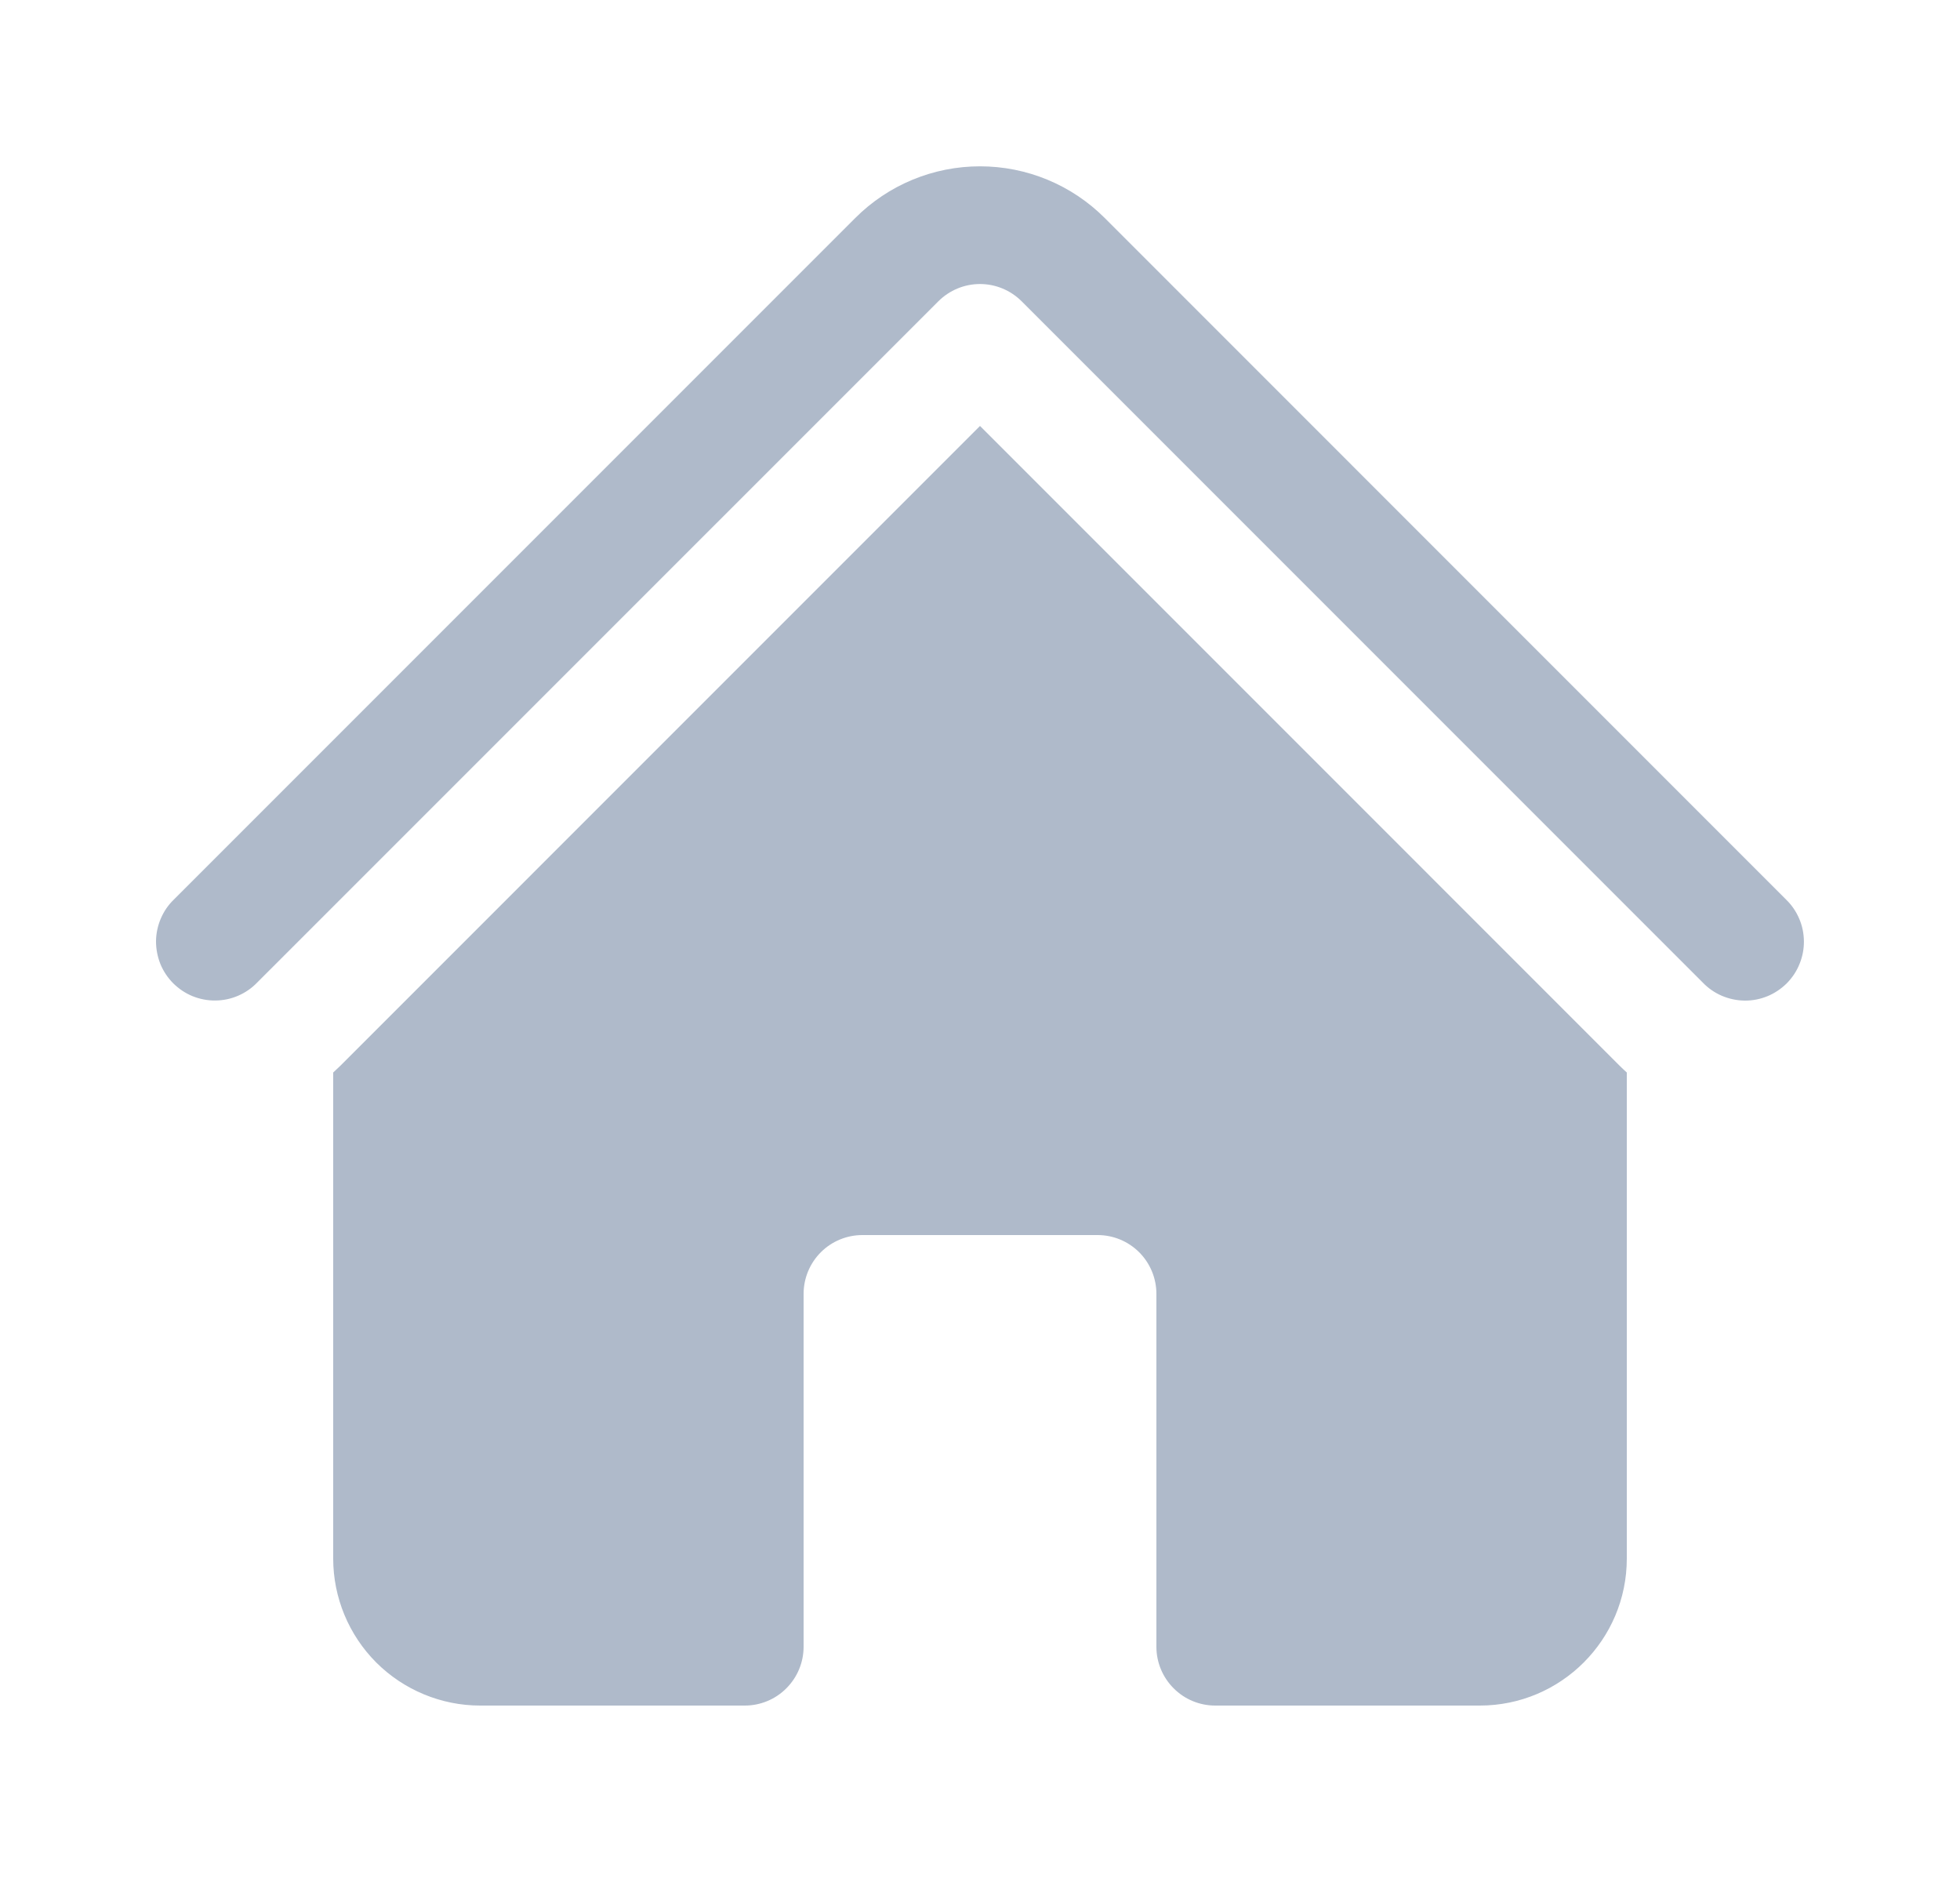
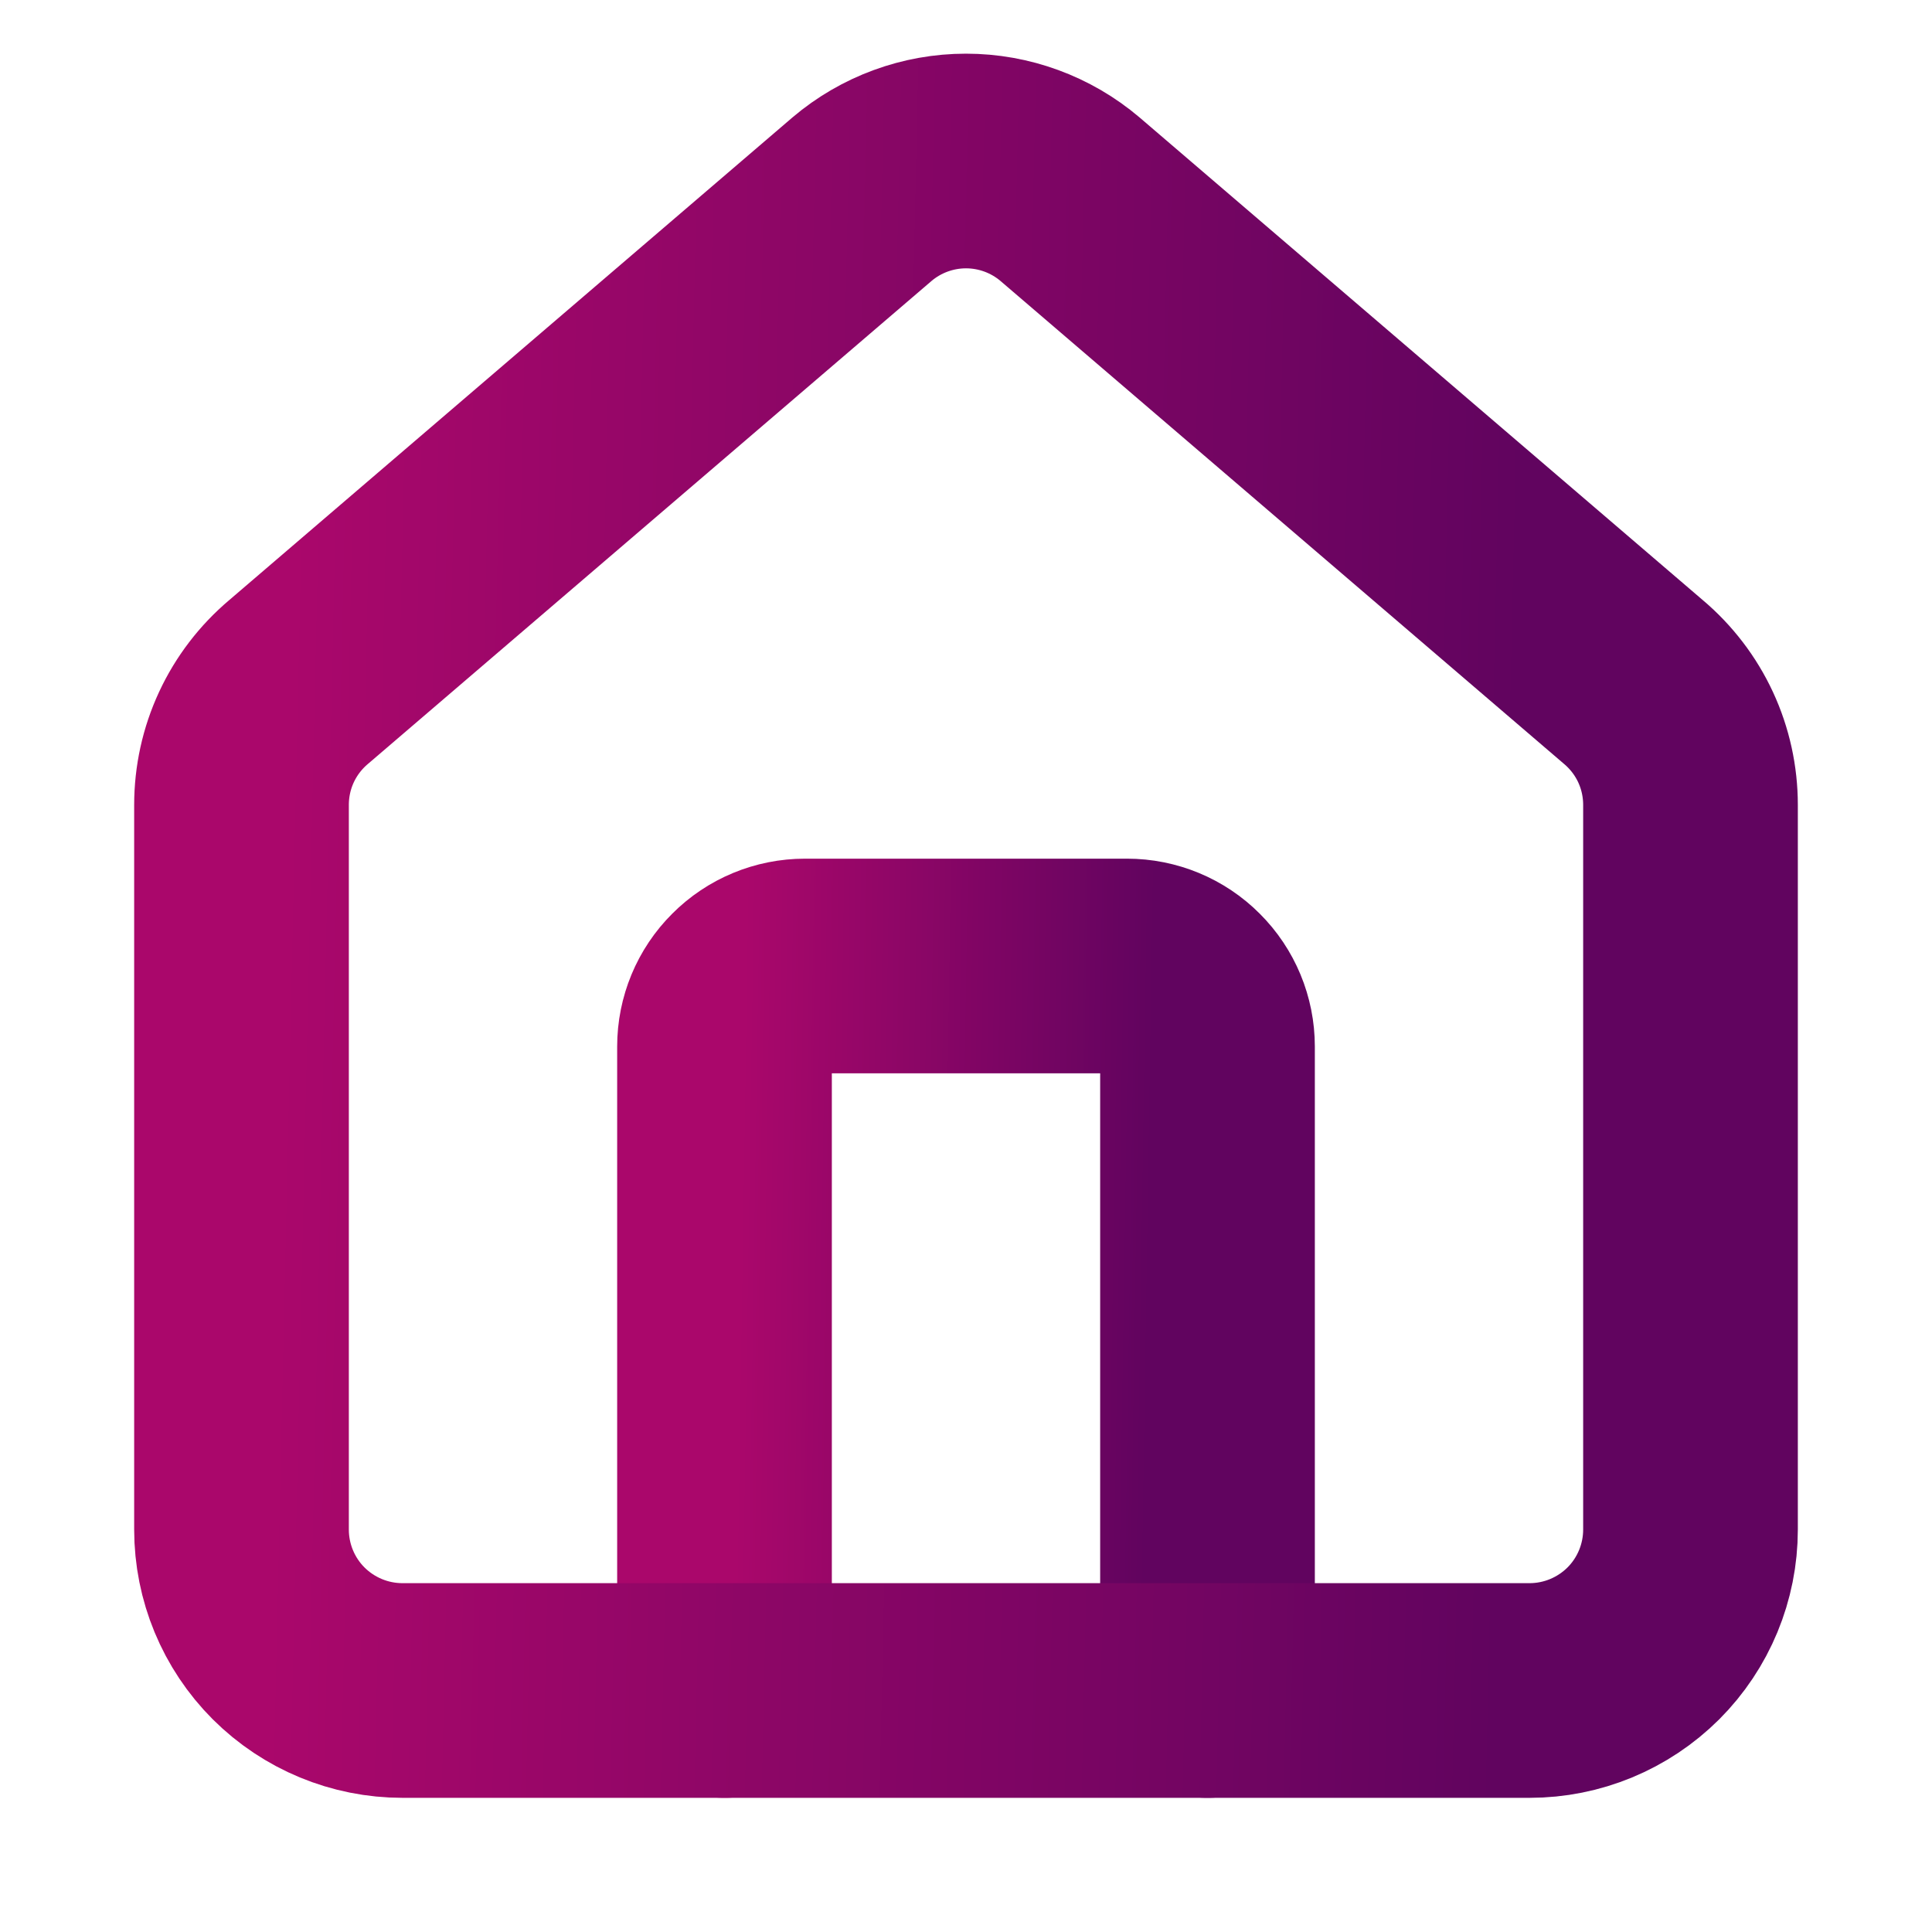
- <svg xmlns="http://www.w3.org/2000/svg" width="25" height="24" viewBox="0 0 25 24" fill="none">
-   <path d="M11.97 3.841C12.111 3.701 12.301 3.622 12.5 3.622C12.699 3.622 12.889 3.701 13.03 3.841L21.72 12.531C21.789 12.603 21.872 12.66 21.963 12.699C22.055 12.738 22.154 12.759 22.253 12.76C22.353 12.761 22.451 12.742 22.544 12.704C22.636 12.666 22.719 12.61 22.79 12.54C22.86 12.469 22.916 12.386 22.953 12.293C22.991 12.201 23.01 12.102 23.009 12.003C23.008 11.903 22.988 11.805 22.948 11.713C22.909 11.622 22.852 11.539 22.78 11.47L14.091 2.78C13.882 2.571 13.634 2.405 13.361 2.292C13.088 2.179 12.796 2.121 12.5 2.121C12.204 2.121 11.912 2.179 11.639 2.292C11.366 2.405 11.118 2.571 10.909 2.78L2.219 11.47C2.147 11.539 2.09 11.622 2.051 11.714C2.012 11.805 1.991 11.904 1.99 12.003C1.99 12.103 2.009 12.201 2.046 12.294C2.084 12.386 2.14 12.47 2.21 12.54C2.281 12.61 2.364 12.666 2.457 12.704C2.549 12.741 2.648 12.76 2.747 12.759C2.847 12.758 2.945 12.738 3.037 12.698C3.128 12.659 3.211 12.602 3.28 12.53L11.97 3.841Z" fill="#AFBACA" />
-   <path d="M12.5 5.432L20.659 13.591C20.689 13.621 20.719 13.649 20.75 13.677V19.875C20.75 20.91 19.91 21.75 18.875 21.75H15.5C15.301 21.75 15.11 21.671 14.97 21.53C14.829 21.389 14.75 21.199 14.75 21V16.5C14.75 16.301 14.671 16.11 14.53 15.969C14.39 15.829 14.199 15.75 14 15.75H11C10.801 15.75 10.61 15.829 10.47 15.969C10.329 16.11 10.25 16.301 10.25 16.5V21C10.25 21.199 10.171 21.389 10.03 21.53C9.89 21.671 9.699 21.75 9.5 21.75H6.125C5.628 21.75 5.151 21.552 4.799 21.201C4.448 20.849 4.25 20.372 4.25 19.875V13.677C4.281 13.649 4.311 13.62 4.341 13.591L12.5 5.432Z" fill="#AFBACA" />
+ <svg xmlns="http://www.w3.org/2000/svg" width="18" height="18" viewBox="0 0 18 18" fill="none">
+   <path d="M11.25 15.75V9.75C11.25 9.551 11.171 9.36 11.03 9.22C10.89 9.079 10.699 9 10.5 9H7.5C7.301 9 7.11 9.079 6.97 9.22C6.829 9.36 6.75 9.551 6.75 9.75V15.75" stroke="url(#paint0_linear_231_889)" stroke-width="2" stroke-linecap="round" stroke-linejoin="round" />
+   <path d="M2.25 7.5C2.25 7.282 2.297 7.066 2.389 6.868C2.481 6.67 2.615 6.495 2.782 6.354L8.032 1.855C8.302 1.626 8.646 1.5 9 1.5C9.354 1.5 9.698 1.626 9.968 1.855L15.218 6.354C15.385 6.495 15.519 6.67 15.611 6.868C15.703 7.066 15.75 7.282 15.75 7.5V14.25C15.75 14.648 15.592 15.03 15.311 15.311C15.029 15.592 14.648 15.75 14.25 15.75H3.75C3.352 15.75 2.971 15.592 2.689 15.311C2.408 15.03 2.25 14.648 2.25 14.25V7.5Z" stroke="url(#paint1_linear_231_889)" stroke-width="2" stroke-linecap="round" stroke-linejoin="round" />
+   <defs>
+     <linearGradient id="paint0_linear_231_889" x1="6.921" y1="9.909" x2="11.149" y2="9.975" gradientUnits="userSpaceOnUse">
+       <stop stop-color="#AA076B" />
+       <stop offset="0.903" stop-color="#61045F" />
+     </linearGradient>
+     <linearGradient id="paint1_linear_231_889" x1="2.764" y1="3.419" x2="15.444" y2="3.703" gradientUnits="userSpaceOnUse">
+       <stop stop-color="#AA076B" />
+       <stop offset="0.903" stop-color="#61045F" />
+     </linearGradient>
+   </defs>
</svg>
